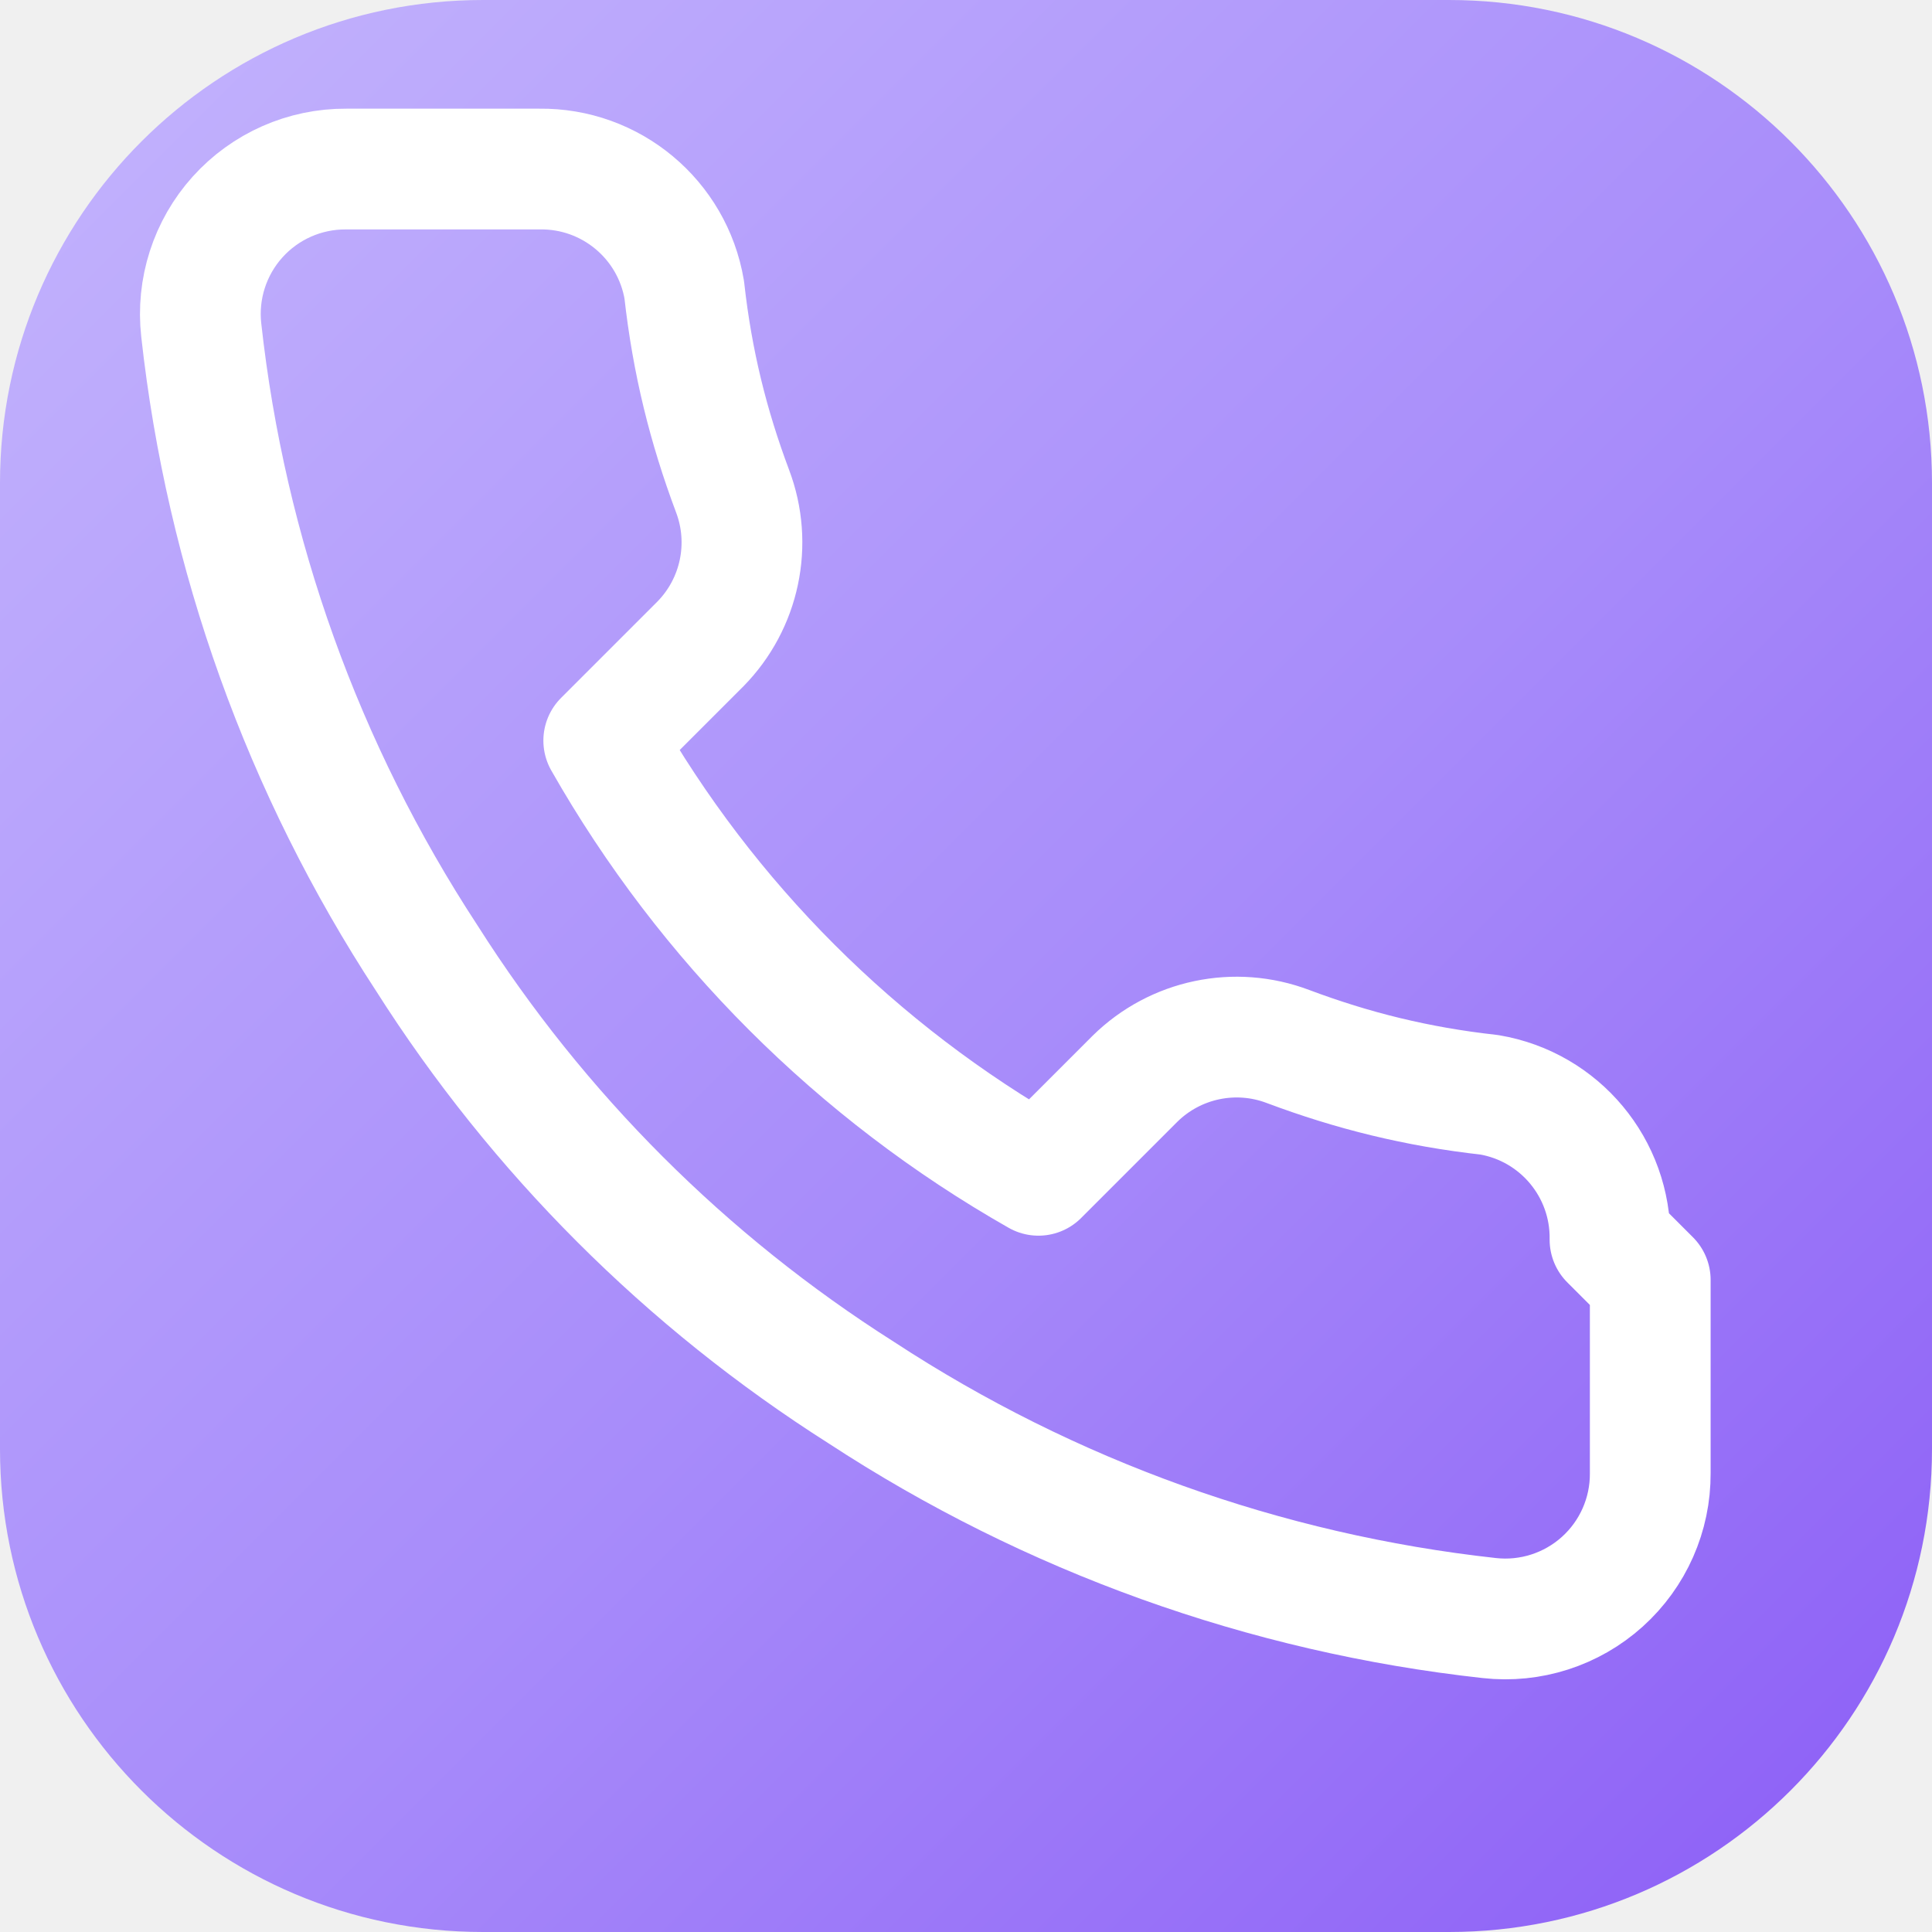
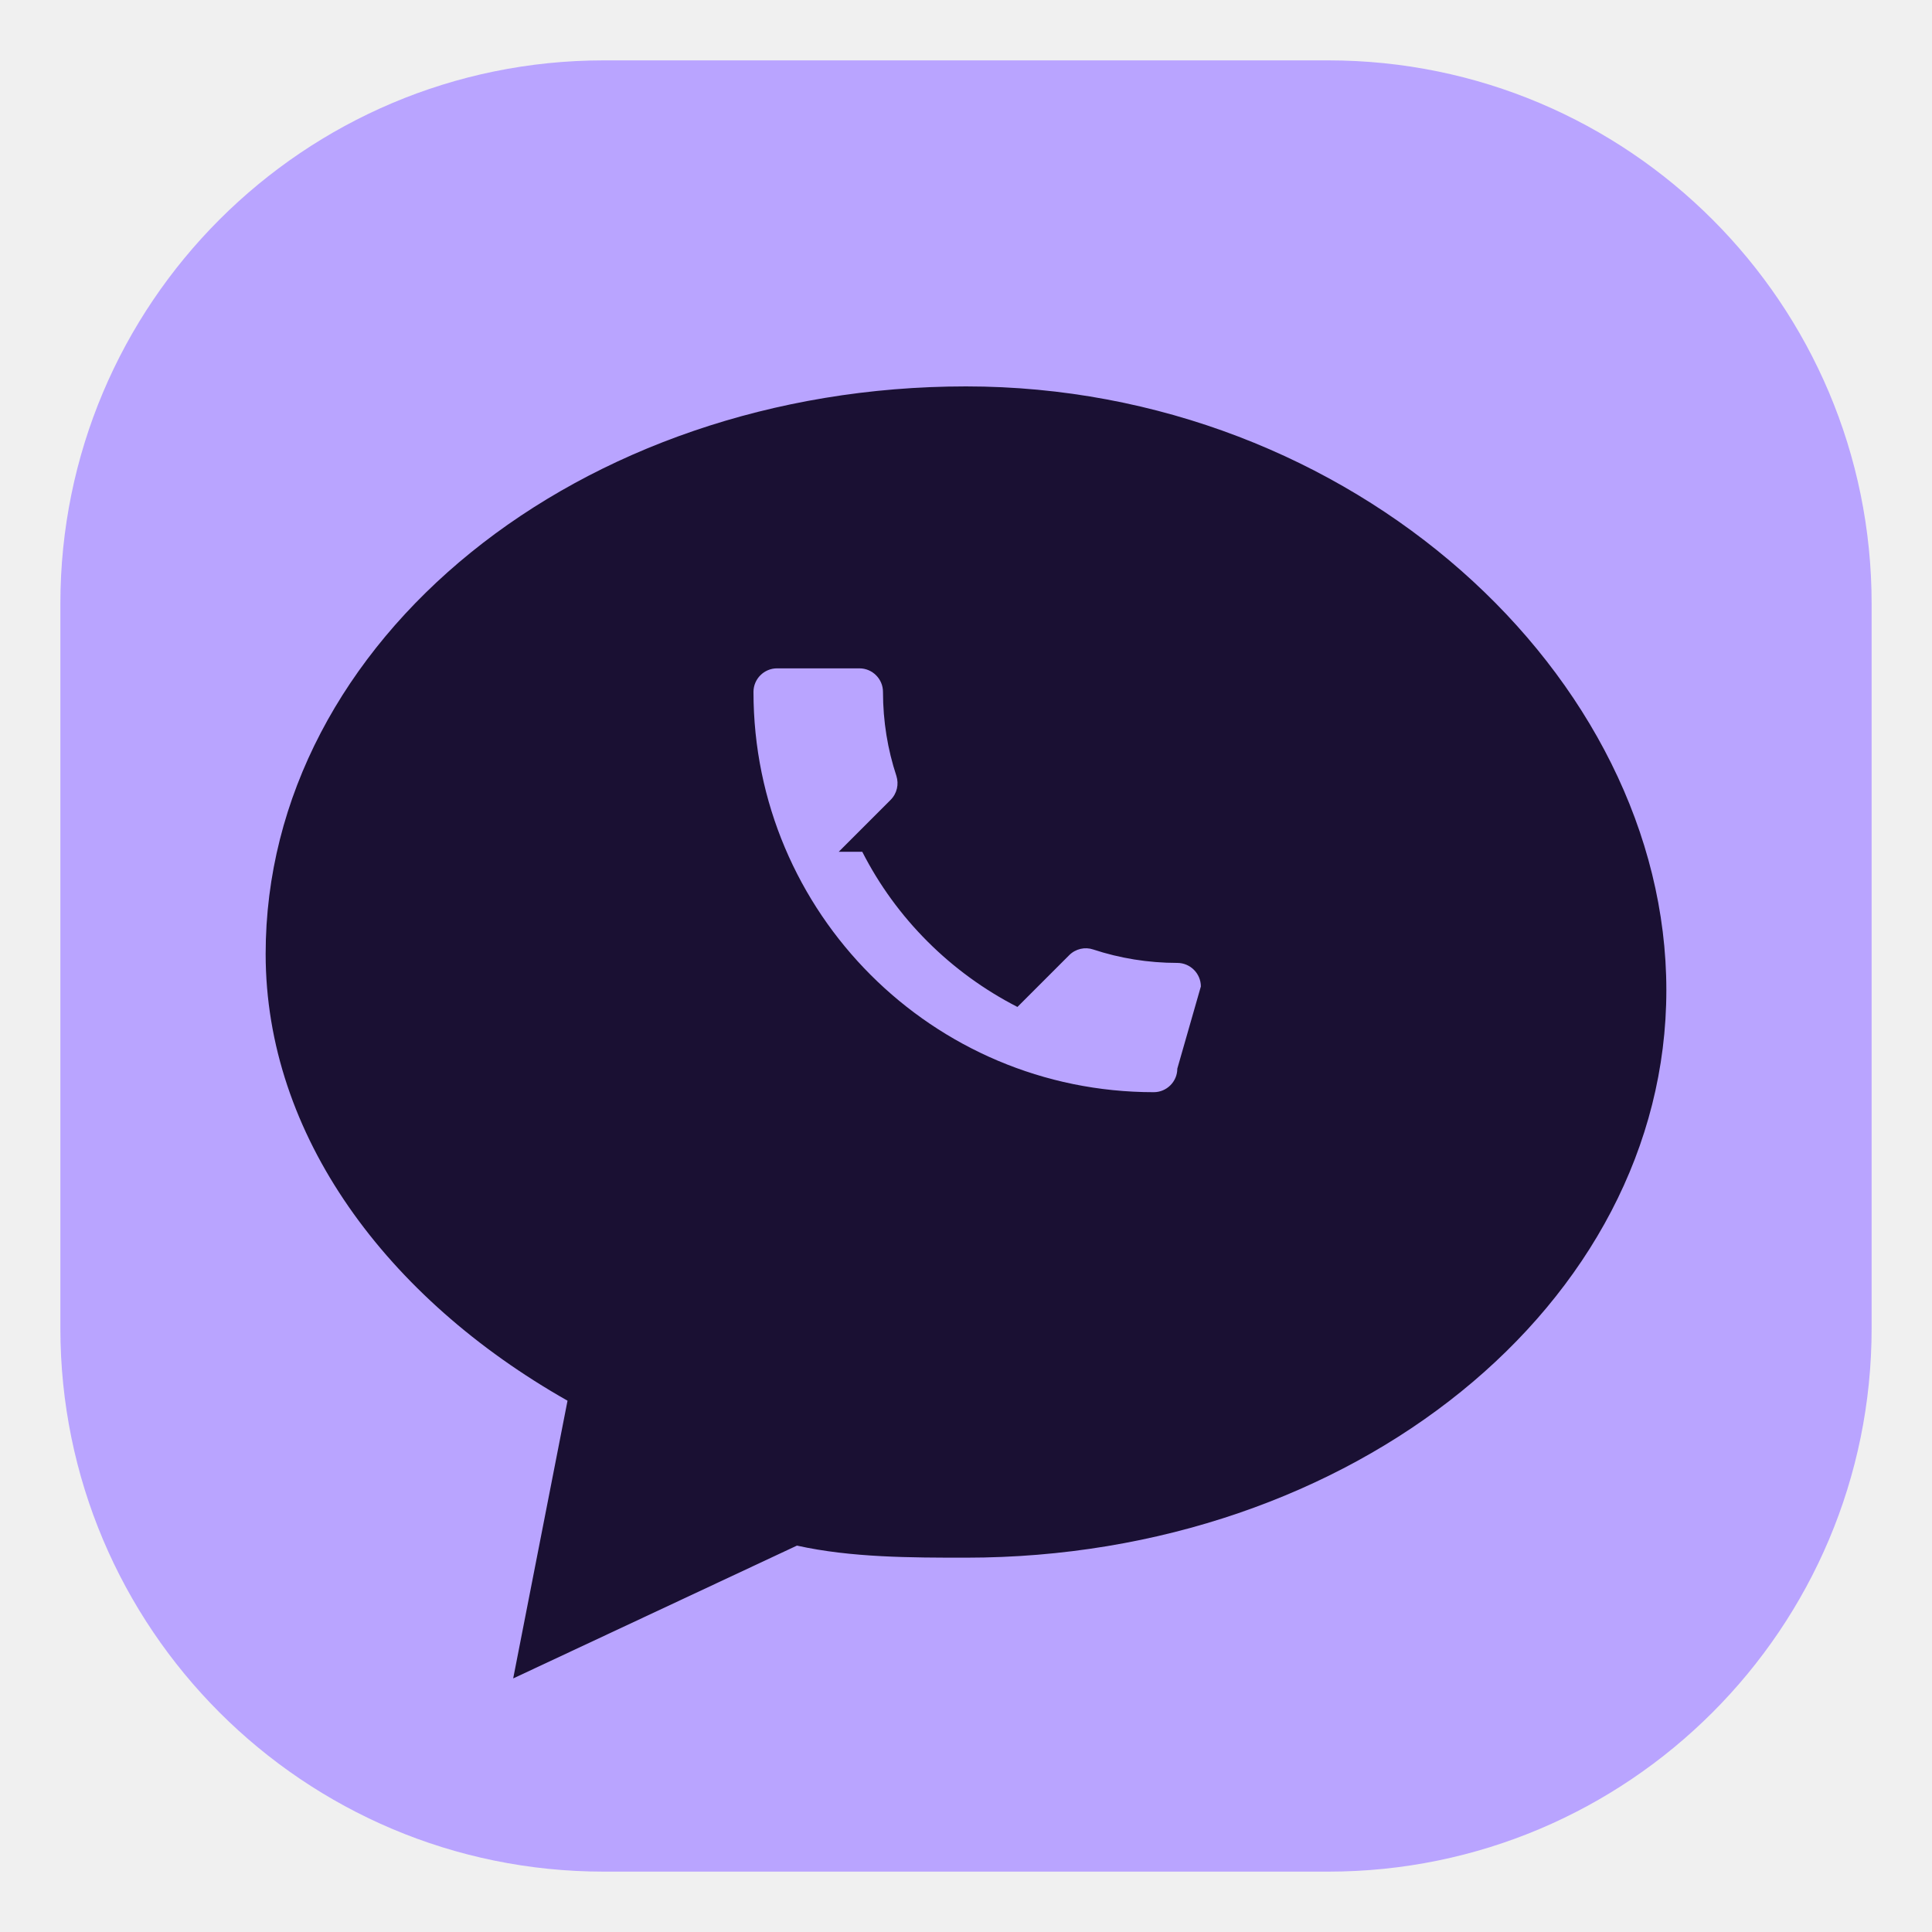
- <svg xmlns="http://www.w3.org/2000/svg" viewBox="0 0 24 24">
-   <defs>
-     <linearGradient id="g" x1="0" y1="0" x2="1" y2="1">
-       <stop offset="0" stop-color="#c4b5fd" />
-       <stop offset="0.55" stop-color="#a78bfa" />
-       <stop offset="1" stop-color="#8b5cf6" />
-     </linearGradient>
-   </defs>
-   <rect width="24" height="24" rx="6" fill="url(#g)" />
-   <path d="M20.5 15.9v2.4a1.8 1.8 0 0 1-2 1.8 17.8 17.8 0 0 1-7.8-2.8 17.5 17.5 0 0 1-5.4-5.4A17.8 17.8 0 0 1 2.5 4.1a1.8 1.8 0 0 1 1.8-2h2.4a1.8 1.8 0 0 1 1.8 1.5c.1.9.3 1.7.6 2.5a1.8 1.8 0 0 1-.4 1.9L7.5 9.2a14.4 14.4 0 0 0 5.4 5.4l1.2-1.2a1.8 1.8 0 0 1 1.9-.4c.8.3 1.6.5 2.5.6a1.8 1.8 0 0 1 1.5 1.8z" fill="none" stroke="#fff" stroke-width="1.5" stroke-linecap="round" stroke-linejoin="round" />
+ <svg xmlns="http://www.w3.org/2000/svg" viewBox="0 0 32 32">
+   <rect x="1" y="1" width="30" height="30" rx="9" fill="#b9a4ff" />
+   <path d="M16 6.4c-6.4 0-11.6 4.2-11.6 9.4 0 3 2 5.7 5 7.4l-.9 4.6 4.7-2.2c.9.2 1.9.2 2.8.2 6.4 0 11.6-4.2 11.6-9.4S22.4 6.4 16 6.4z" fill="#1a1033" />
+   <g transform="translate(11.7 9.9) scale(0.39)">
+     <path d="M6.62,10.79c1.44,2.83 3.76,5.14 6.59,6.59l2.2,-2.2c0.27,-0.27 0.67,-0.36 1.02,-0.24 1.12,0.37 2.33,0.57 3.57,0.57 0.55,0 1,0.45 1,1L20,20c0,0.55 -0.45,1 -1,1 -9.39,0 -17,-7.61 -17,-17 0,-0.55 0.45,-1 1,-1h3.5c0.55,0 1,0.45 1,1 0,1.25 0.2,2.45 0.57,3.57 0.11,0.35 0.03,0.74 -0.25,1.02l-2.2,2.2z" fill="#b9a4ff" />
+   </g>
</svg>
